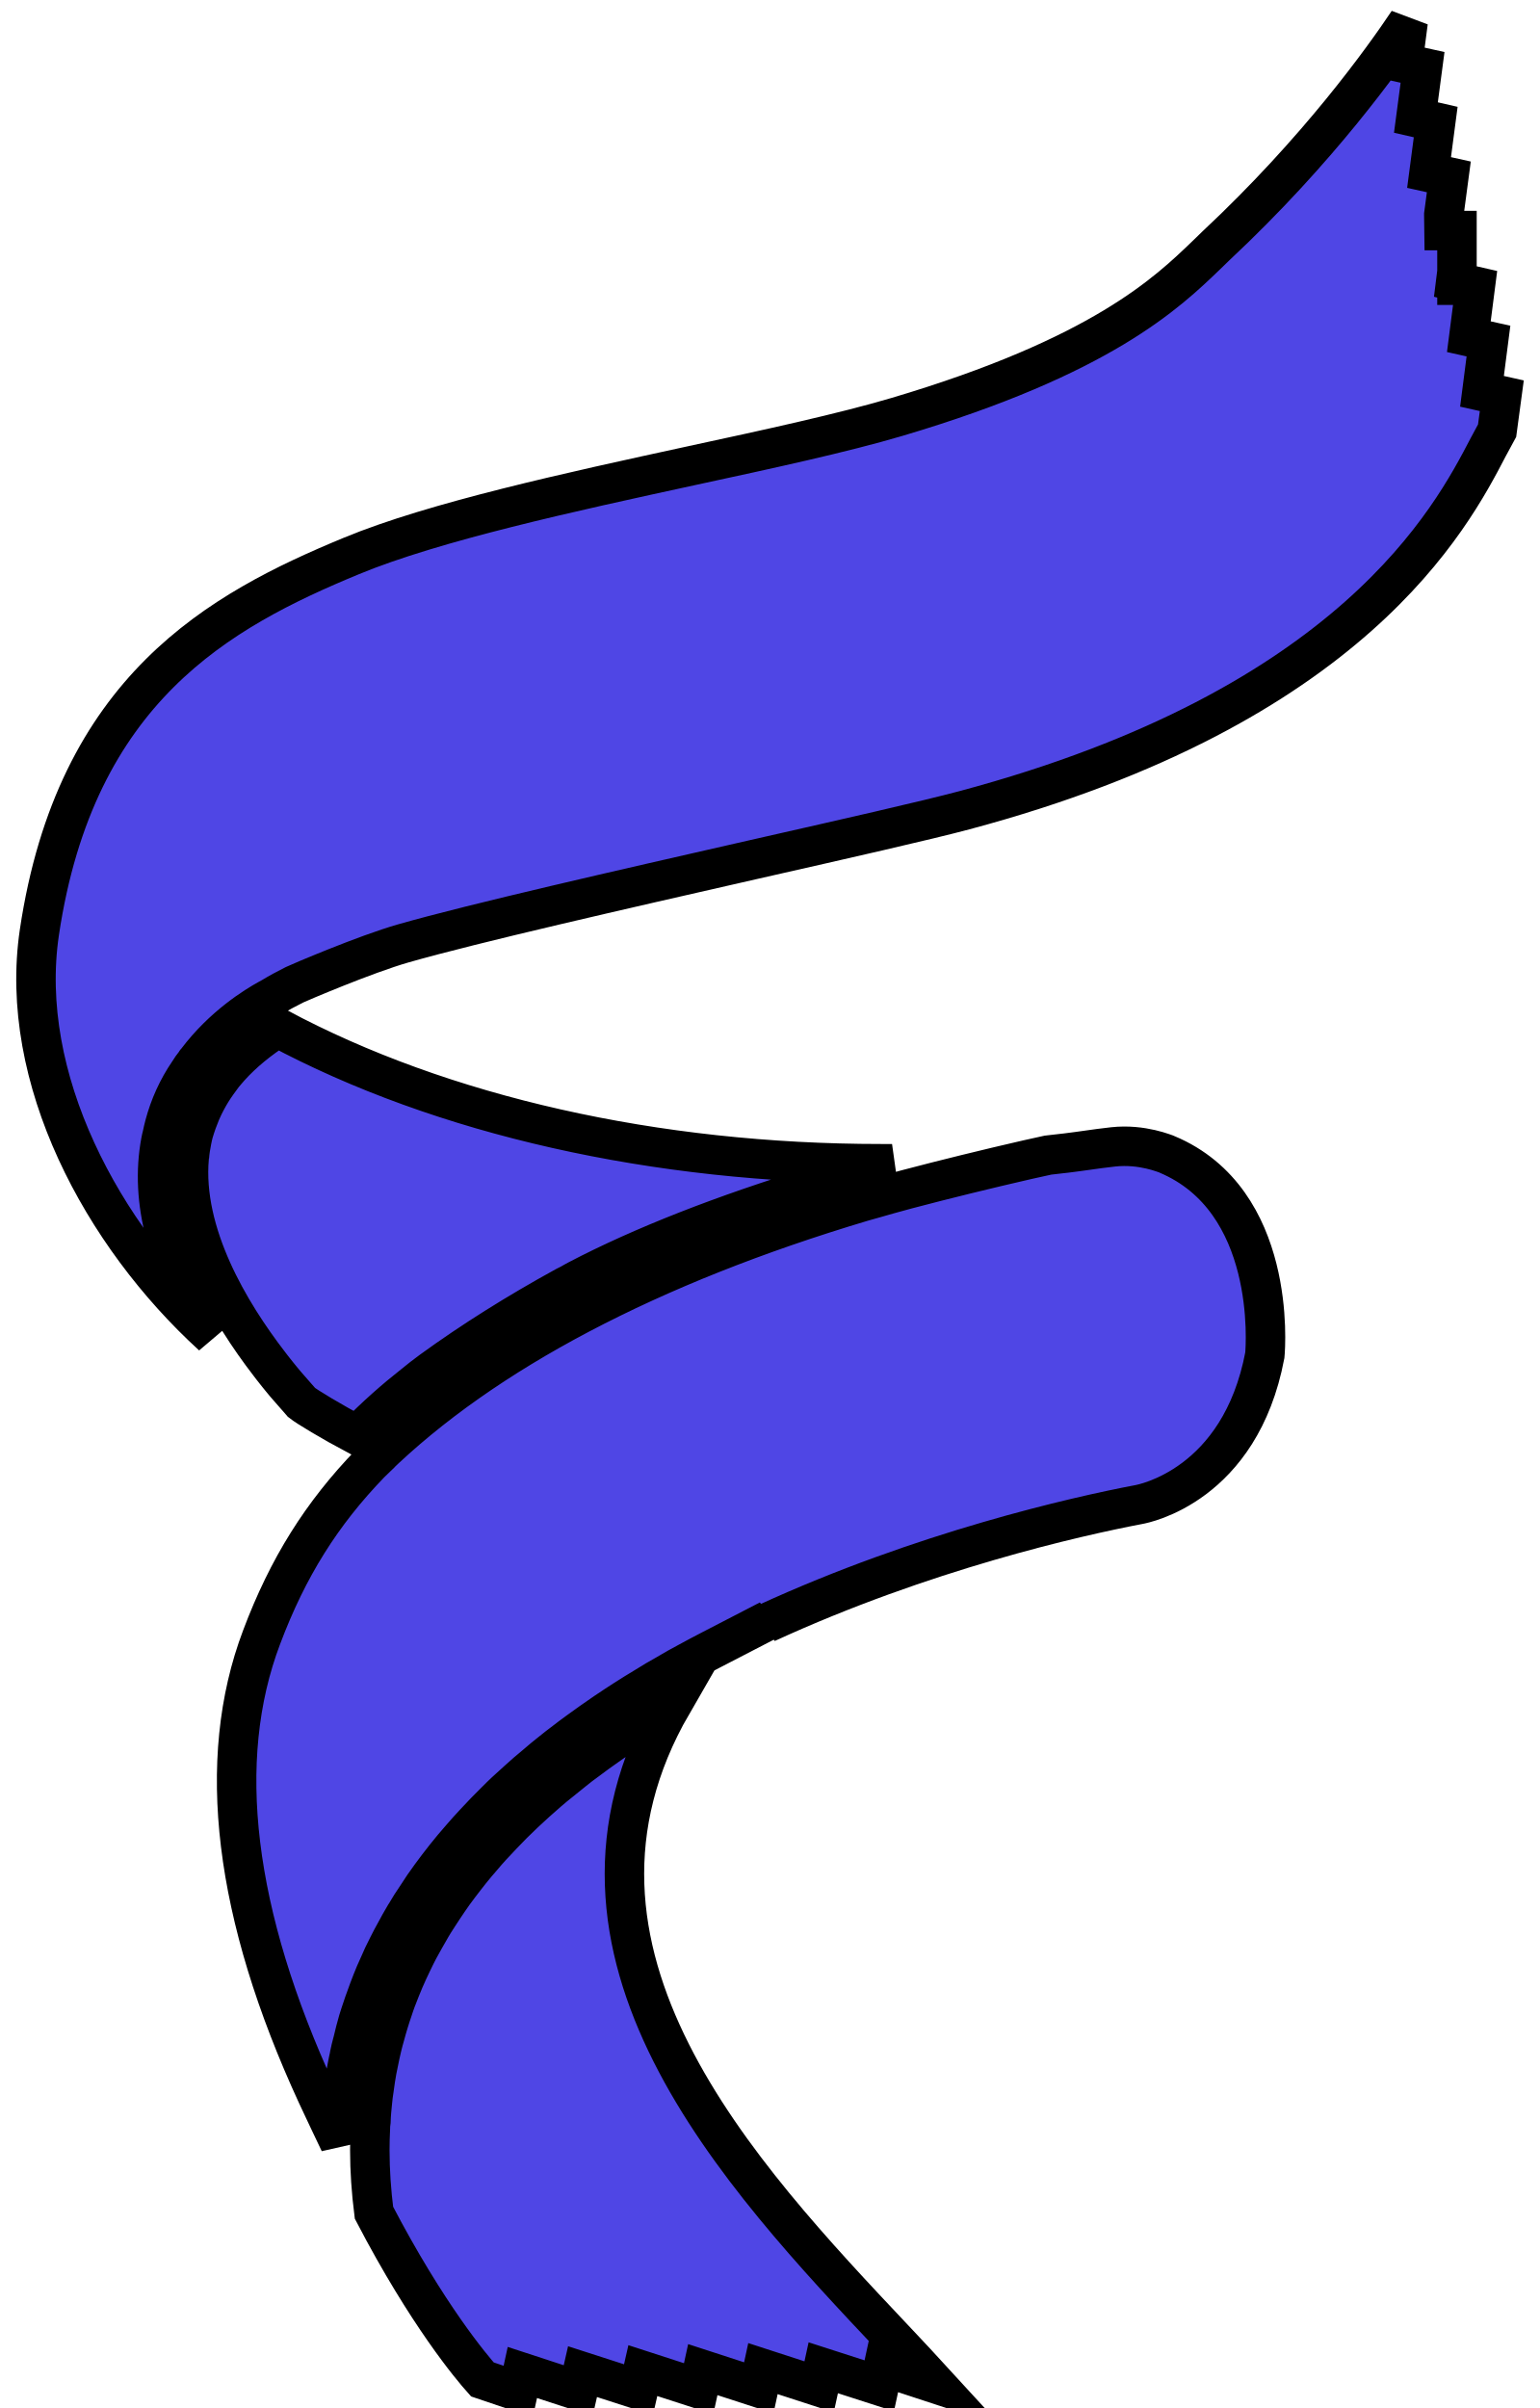
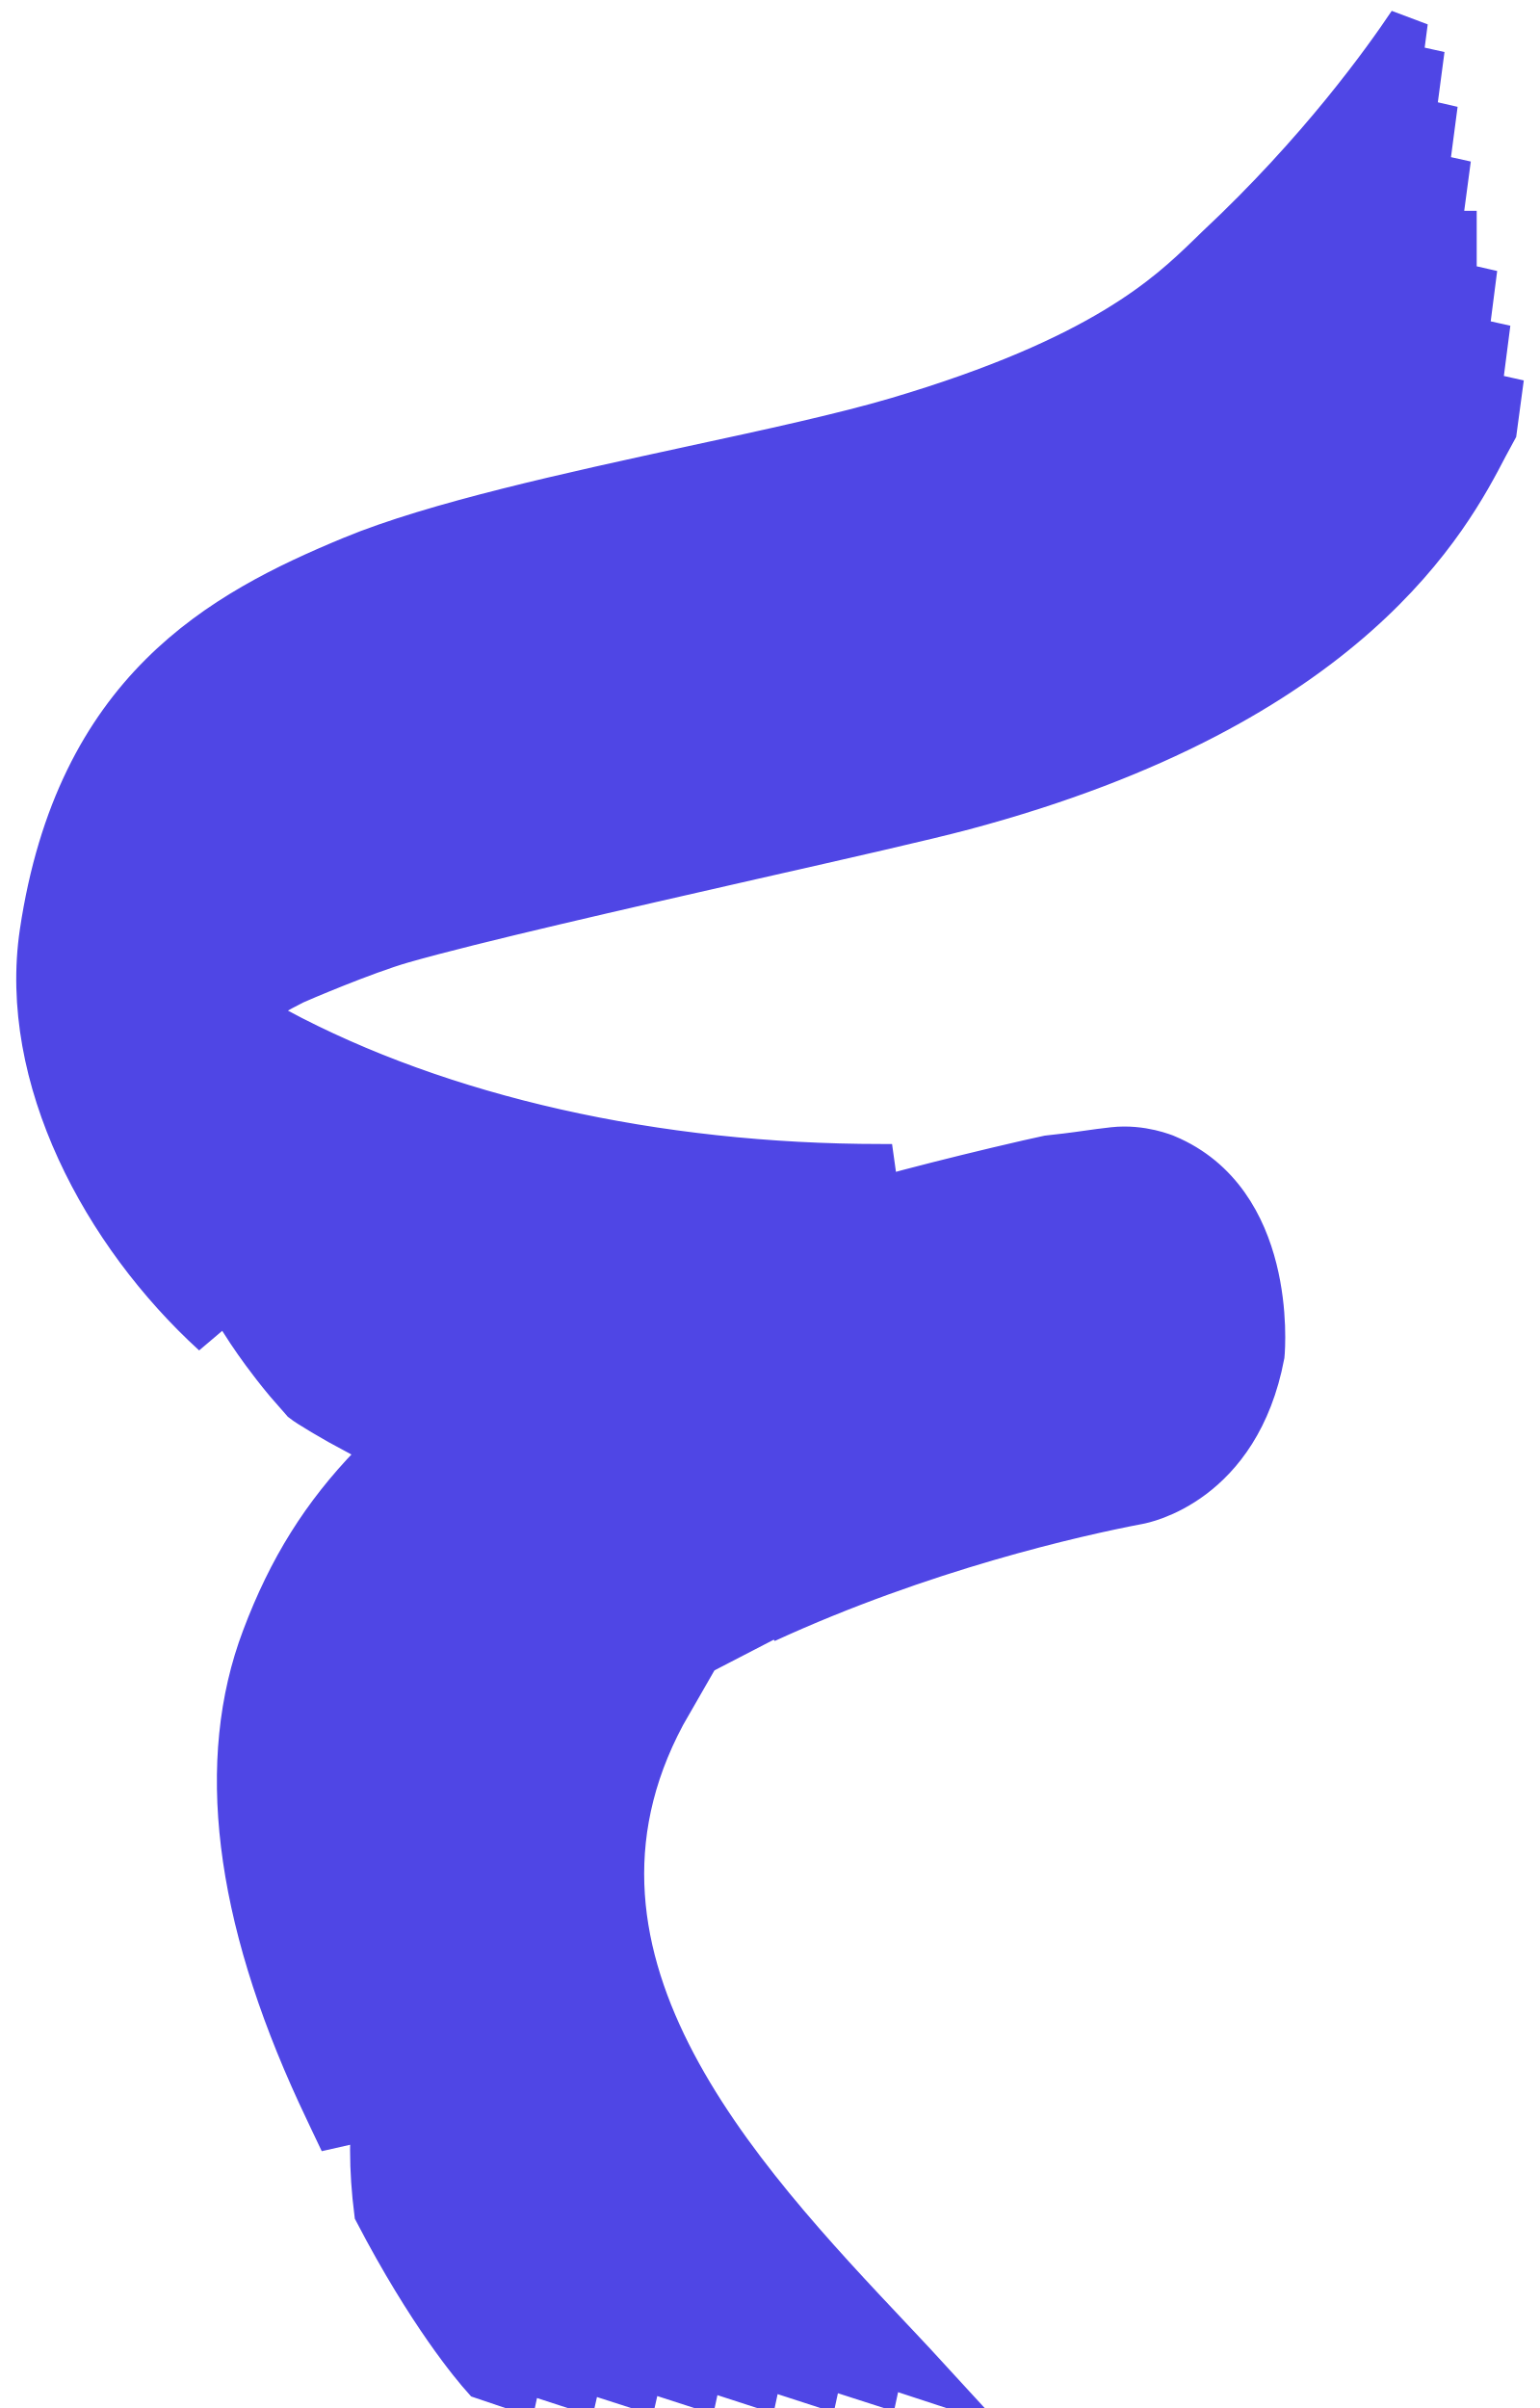
- <svg xmlns="http://www.w3.org/2000/svg" class="h-6 w-6" viewBox="0 0 39 61" fill="none" stroke="currentColor">
+ <svg xmlns="http://www.w3.org/2000/svg" class="h-6 w-6" viewBox="0 0 39 61" fill="none" stroke="#4F46E5">
  <path fill-rule="evenodd" clip-rule="evenodd" d="M17.03 43.166C13.403 49.449 18.713 55.078 22.655 59.258C23.02 59.647 23.376 60.023 23.709 60.387L22.381 59.951L22.276 60.438L20.857 59.981L20.752 60.464L19.329 60.002L19.224 60.489L17.805 60.028L17.7 60.511L16.286 60.053L16.176 60.536L14.758 60.079L14.648 60.562L13.234 60.1L13.129 60.583L12.221 60.276C11.957 59.981 10.829 58.651 9.474 56.053C9.406 55.514 9.369 54.984 9.369 54.467C9.369 54.288 9.374 54.104 9.383 53.924C9.383 53.864 9.388 53.8 9.397 53.74C9.402 53.565 9.42 53.39 9.438 53.215C9.447 53.129 9.456 53.044 9.47 52.962C9.483 52.864 9.497 52.766 9.511 52.672C9.534 52.522 9.561 52.377 9.593 52.232C9.616 52.112 9.643 51.992 9.671 51.873L9.68 51.834C9.703 51.744 9.725 51.655 9.753 51.561C9.785 51.445 9.816 51.33 9.853 51.214C9.881 51.125 9.908 51.035 9.94 50.945C9.972 50.851 10.004 50.749 10.04 50.655L10.054 50.62C10.113 50.462 10.177 50.308 10.241 50.154C10.305 50.009 10.369 49.864 10.441 49.718C10.505 49.586 10.569 49.453 10.638 49.325L10.642 49.321C10.715 49.188 10.788 49.056 10.866 48.923C10.907 48.851 10.948 48.778 10.994 48.705C11.03 48.65 11.067 48.59 11.103 48.535C11.185 48.406 11.272 48.278 11.358 48.15C11.445 48.022 11.537 47.893 11.632 47.769C11.728 47.645 11.824 47.517 11.924 47.393C12.015 47.282 12.107 47.167 12.207 47.056C12.289 46.957 12.371 46.863 12.458 46.769C12.545 46.675 12.632 46.581 12.723 46.487C12.9 46.299 13.088 46.111 13.284 45.927C13.38 45.837 13.48 45.743 13.58 45.654C13.681 45.564 13.781 45.474 13.886 45.384C13.991 45.295 14.096 45.205 14.206 45.12C14.315 45.03 14.425 44.94 14.534 44.855C14.643 44.765 14.758 44.679 14.876 44.594C15.04 44.47 15.209 44.346 15.383 44.226C15.551 44.106 15.729 43.983 15.907 43.867C16.268 43.628 16.642 43.393 17.03 43.166ZM29.562 29.241C32.34 30.404 32.067 34.097 32.044 34.332C31.419 37.631 28.965 38.093 28.85 38.114C27.253 38.417 23.385 39.294 19.42 41.115L19.48 41.038L18.001 41.803C17.81 41.901 17.618 42.004 17.431 42.106C17.244 42.205 17.062 42.307 16.884 42.414C16.701 42.517 16.523 42.619 16.35 42.73C15.998 42.94 15.661 43.158 15.332 43.38C15.214 43.461 15.095 43.542 14.981 43.623C14.872 43.7 14.762 43.778 14.653 43.859C14.643 43.863 14.634 43.871 14.625 43.88C14.516 43.957 14.411 44.038 14.306 44.119C14.196 44.2 14.087 44.286 13.982 44.371L13.766 44.545L13.558 44.722C13.416 44.837 13.279 44.957 13.147 45.077C13.033 45.179 12.919 45.282 12.809 45.384C12.723 45.466 12.641 45.543 12.563 45.624C12.381 45.803 12.198 45.991 12.025 46.179C11.906 46.303 11.796 46.432 11.683 46.56C11.404 46.876 11.149 47.201 10.911 47.526C10.788 47.693 10.674 47.859 10.569 48.026C10.46 48.184 10.36 48.342 10.268 48.5C10.264 48.509 10.254 48.522 10.25 48.53C10.25 48.535 10.245 48.539 10.241 48.543C10.163 48.675 10.086 48.812 10.017 48.945L10.013 48.949C9.953 49.056 9.899 49.163 9.844 49.27C9.839 49.282 9.835 49.291 9.826 49.304C9.744 49.462 9.666 49.629 9.598 49.791C9.534 49.924 9.479 50.06 9.424 50.197C9.369 50.334 9.319 50.471 9.269 50.612C9.237 50.693 9.21 50.774 9.182 50.86C9.146 50.967 9.109 51.073 9.077 51.18C9.027 51.36 8.977 51.539 8.936 51.723C8.931 51.74 8.927 51.757 8.922 51.774C8.899 51.86 8.877 51.95 8.859 52.039C8.859 52.056 8.854 52.078 8.849 52.099C8.831 52.18 8.813 52.257 8.799 52.338C8.776 52.45 8.758 52.565 8.74 52.681C8.722 52.804 8.703 52.928 8.69 53.052C8.671 53.193 8.658 53.334 8.644 53.475C8.64 53.518 8.635 53.561 8.635 53.604C8.626 53.698 8.621 53.792 8.617 53.886C8.612 53.954 8.612 54.022 8.612 54.095L8.608 54.159C8.603 54.198 8.603 54.24 8.603 54.279C8.43 53.916 8.238 53.514 8.033 53.074C5.921 48.496 5.446 44.594 6.628 41.474C7.294 39.704 8.151 38.341 9.383 37.067L9.502 36.952V36.947C12.267 34.255 16.482 32.045 21.838 30.446C22.062 30.382 22.281 30.323 22.5 30.258C22.659 30.216 22.819 30.173 22.983 30.126C23.959 29.869 24.986 29.617 26.026 29.378C26.204 29.34 26.378 29.301 26.551 29.262L26.916 29.22L26.998 29.211C27.217 29.185 27.386 29.16 27.546 29.138C27.746 29.109 27.938 29.083 28.203 29.053C28.942 28.972 29.544 29.237 29.562 29.241ZM7.034 26.031C11.199 28.262 16.614 29.48 22.322 29.48H22.6C22.495 29.51 22.386 29.54 22.281 29.575C22.217 29.591 22.153 29.609 22.089 29.63C21.674 29.746 21.25 29.865 20.83 29.993L20.73 30.023V30.028C18.321 30.763 16.272 31.566 14.643 32.417C14.575 32.455 14.507 32.489 14.443 32.528L14.324 32.588C13.101 33.259 11.965 33.972 10.934 34.721C10.779 34.836 10.62 34.956 10.478 35.075C9.999 35.452 9.52 35.874 9.046 36.358C8.393 36.011 7.773 35.635 7.64 35.528L7.604 35.486C7.577 35.456 7.545 35.422 7.517 35.387C7.458 35.319 7.394 35.246 7.326 35.169C7.257 35.092 7.189 35.011 7.116 34.921L7.039 34.826L6.965 34.733C6.915 34.673 6.869 34.609 6.819 34.545C5.825 33.254 4.62 31.254 4.793 29.322C4.793 29.318 4.798 29.318 4.798 29.314C4.807 29.173 4.83 29.036 4.858 28.895C4.871 28.826 4.885 28.762 4.903 28.694C4.958 28.506 5.022 28.331 5.09 28.164C5.09 28.16 5.095 28.151 5.099 28.147C5.177 27.972 5.264 27.809 5.355 27.66C5.45 27.506 5.555 27.365 5.656 27.228C5.711 27.16 5.77 27.096 5.825 27.031C6.153 26.668 6.559 26.335 7.034 26.031ZM35.675 0.553L35.539 1.596L36.04 1.707L35.872 2.977L36.373 3.092L36.205 4.37L36.706 4.481L36.579 5.434V5.46L36.584 5.84H36.912V6.883L36.88 7.14L36.912 7.148V7.225H37.263L37.377 7.251L37.213 8.529L37.71 8.64L37.546 9.913L38.048 10.025L37.929 10.909C37.865 11.025 37.788 11.166 37.701 11.332C36.766 13.128 34.27 17.898 24.43 20.526C23.467 20.783 21.414 21.249 19.037 21.787C15.752 22.535 12.029 23.381 10.218 23.898C9.246 24.176 7.558 24.899 7.463 24.946C7.257 25.048 7.061 25.155 6.878 25.266L6.806 25.305C6.472 25.489 5.656 25.988 4.99 26.869C4.971 26.886 4.958 26.903 4.949 26.924C4.885 27.002 4.83 27.083 4.78 27.164C4.497 27.578 4.296 28.027 4.169 28.502C4.146 28.587 4.127 28.673 4.109 28.758C4.096 28.809 4.082 28.865 4.073 28.916C3.795 30.417 4.232 32.066 5.382 33.84C2.581 31.284 0.45 27.309 0.998 23.616C1.919 17.457 5.56 15.466 8.899 14.085C11.003 13.213 14.461 12.461 17.513 11.798C19.493 11.371 21.359 10.965 22.719 10.563C27.911 9.025 29.576 7.413 30.57 6.456C30.652 6.374 30.735 6.298 30.808 6.225C33.399 3.801 35.046 1.493 35.675 0.553Z" fill="#4F46E5" />
</svg>
